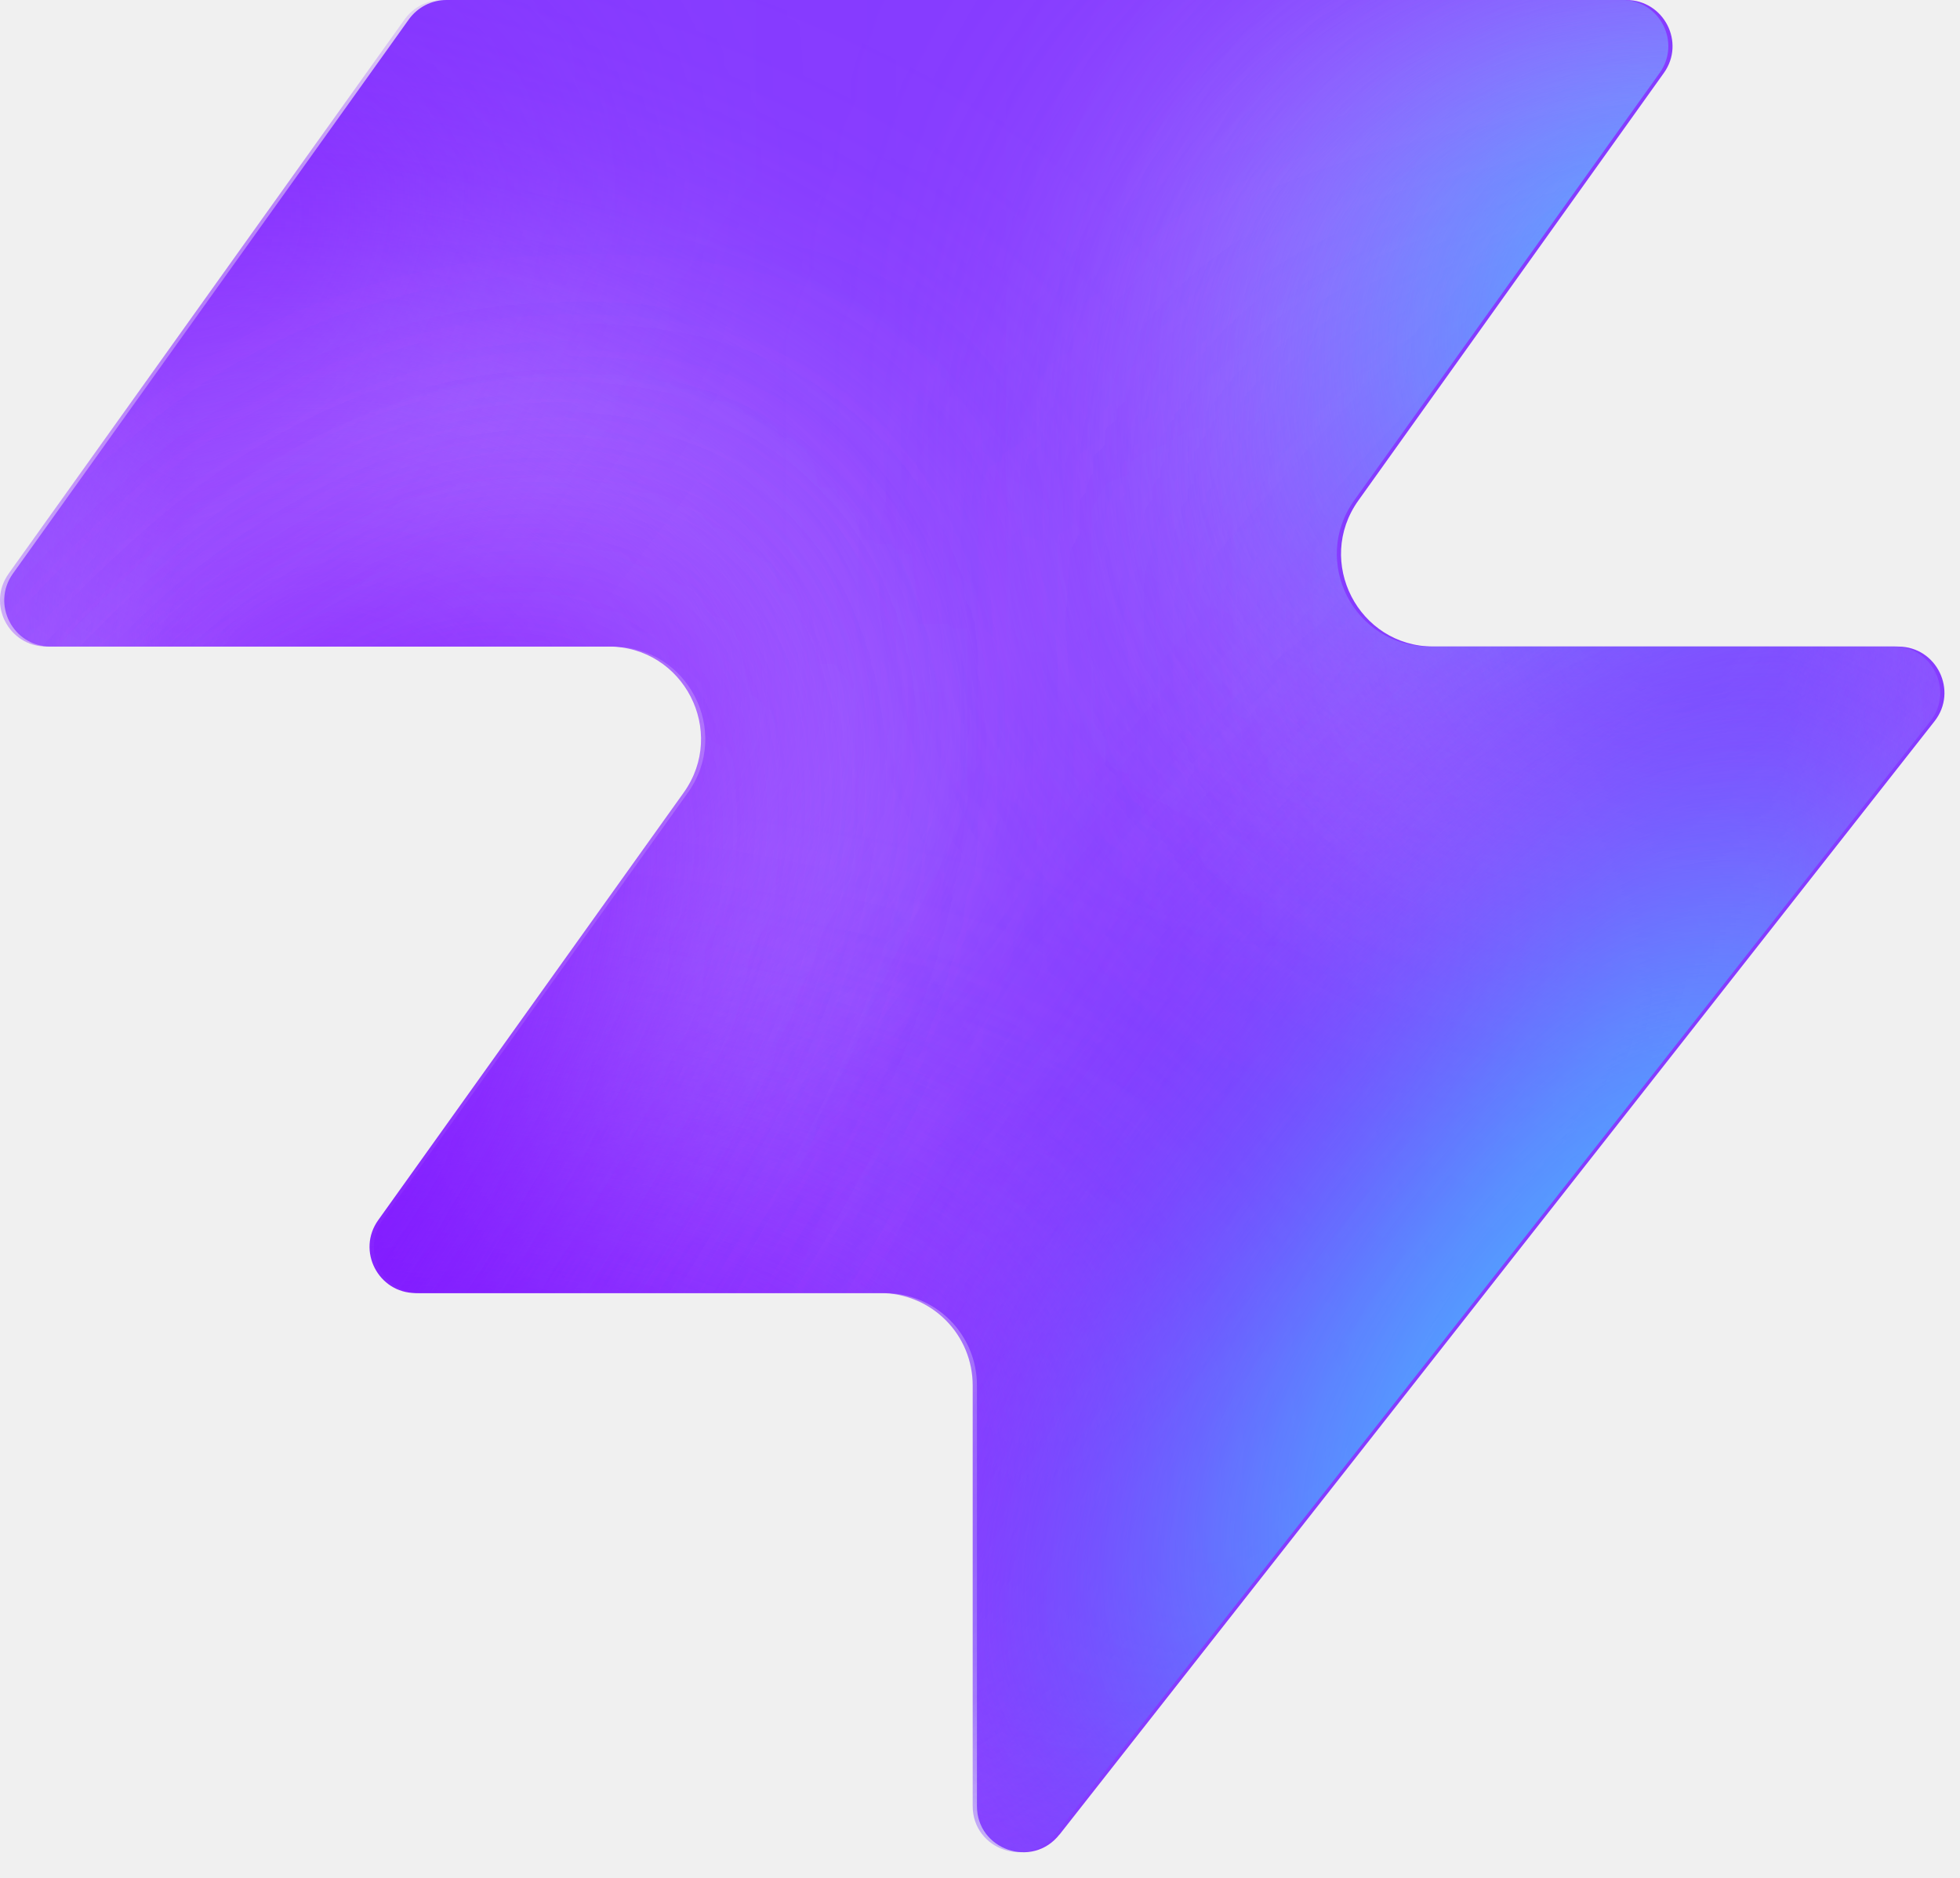
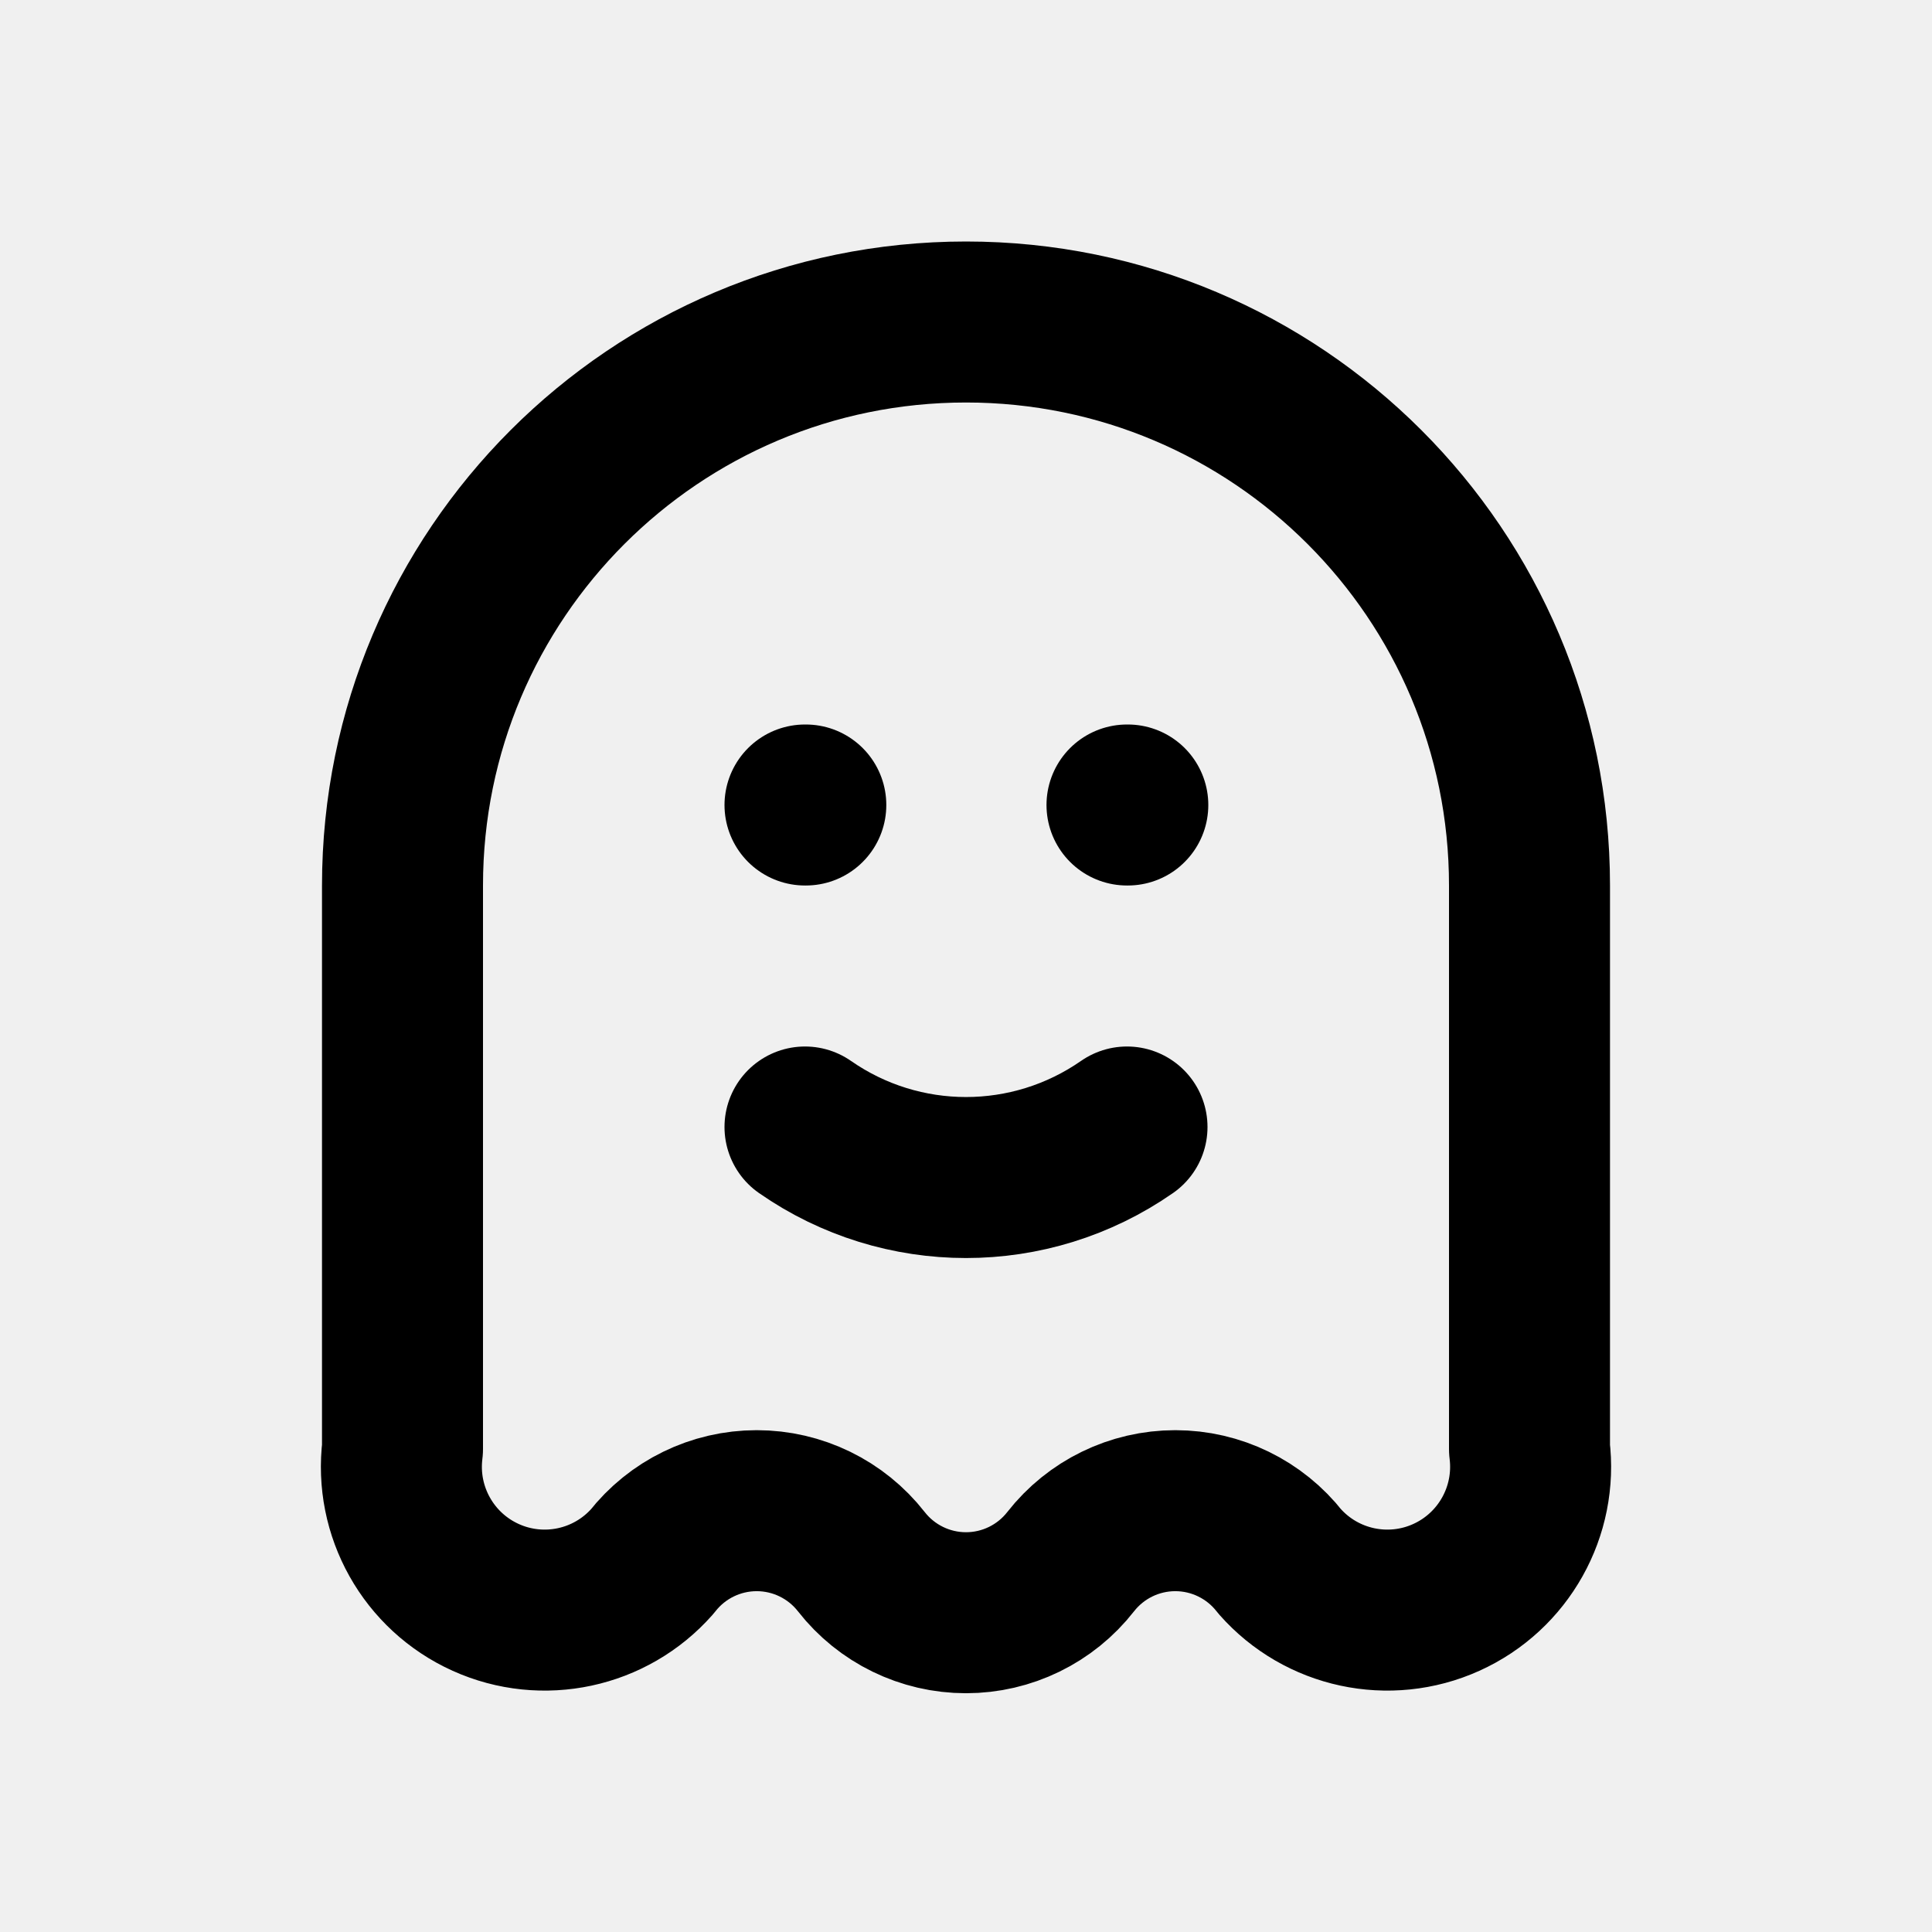
- <svg xmlns="http://www.w3.org/2000/svg" width="48" height="46" fill="none" viewBox="0 0 48 46">
-   <path fill="#863bff" d="M25.946 44.938c-.664.845-2.021.375-2.021-.698V33.937a2.26 2.26 0 0 0-2.262-2.262H10.287c-.92 0-1.456-1.04-.92-1.788l7.48-10.471c1.07-1.497 0-3.578-1.842-3.578H1.237c-.92 0-1.456-1.04-.92-1.788L10.013.474c.214-.297.556-.474.92-.474h28.894c.92 0 1.456 1.04.92 1.788l-7.48 10.471c-1.07 1.498 0 3.579 1.842 3.579h11.377c.943 0 1.473 1.088.89 1.83L25.947 44.94z" style="fill:#863bff;fill:color(display-p3 .525 .23 1);fill-opacity:1" />
-   <mask id="a" width="48" height="46" x="0" y="0" maskUnits="userSpaceOnUse" style="mask-type:alpha">
-     <path fill="#000" d="M25.842 44.938c-.664.844-2.021.375-2.021-.698V33.937a2.26 2.26 0 0 0-2.262-2.262H10.183c-.92 0-1.456-1.04-.92-1.788l7.48-10.471c1.07-1.498 0-3.579-1.842-3.579H1.133c-.92 0-1.456-1.04-.92-1.787L9.91.473c.214-.297.556-.474.92-.474h28.894c.92 0 1.456 1.04.92 1.788l-7.48 10.471c-1.07 1.498 0 3.578 1.842 3.578h11.377c.943 0 1.473 1.088.89 1.832L25.843 44.94z" style="fill:#000;fill-opacity:1" />
-   </mask>
-   <g mask="url(#a)">
-     <g filter="url(#b)">
-       <ellipse cx="5.508" cy="14.704" fill="#ede6ff" rx="5.508" ry="14.704" style="fill:#ede6ff;fill:color(display-p3 .927 .903 1);fill-opacity:1" transform="matrix(.00324 1 1 -.00324 -4.47 31.516)" />
-     </g>
-     <g filter="url(#c)">
-       <ellipse cx="10.399" cy="29.851" fill="#ede6ff" rx="10.399" ry="29.851" style="fill:#ede6ff;fill:color(display-p3 .927 .903 1);fill-opacity:1" transform="matrix(.00324 1 1 -.00324 -39.328 7.883)" />
-     </g>
-     <g filter="url(#d)">
-       <ellipse cx="5.508" cy="30.487" fill="#7e14ff" rx="5.508" ry="30.487" style="fill:#7e14ff;fill:color(display-p3 .492 .077 1);fill-opacity:1" transform="rotate(89.814 -25.913 -14.639)scale(1 -1)" />
-     </g>
-     <g filter="url(#e)">
-       <ellipse cx="5.508" cy="30.599" fill="#7e14ff" rx="5.508" ry="30.599" style="fill:#7e14ff;fill:color(display-p3 .492 .077 1);fill-opacity:1" transform="rotate(89.814 -32.644 -3.334)scale(1 -1)" />
-     </g>
-     <g filter="url(#f)">
-       <ellipse cx="5.508" cy="30.599" fill="#7e14ff" rx="5.508" ry="30.599" style="fill:#7e14ff;fill:color(display-p3 .492 .077 1);fill-opacity:1" transform="matrix(.00324 1 1 -.00324 -34.34 30.47)" />
-     </g>
-     <g filter="url(#g)">
-       <ellipse cx="14.072" cy="22.078" fill="#ede6ff" rx="14.072" ry="22.078" style="fill:#ede6ff;fill:color(display-p3 .927 .903 1);fill-opacity:1" transform="rotate(93.35 24.506 48.493)scale(-1 1)" />
-     </g>
-     <g filter="url(#h)">
-       <ellipse cx="3.47" cy="21.501" fill="#7e14ff" rx="3.47" ry="21.501" style="fill:#7e14ff;fill:color(display-p3 .492 .077 1);fill-opacity:1" transform="rotate(89.009 28.708 47.59)scale(-1 1)" />
-     </g>
-     <g filter="url(#i)">
-       <ellipse cx="3.47" cy="21.501" fill="#7e14ff" rx="3.47" ry="21.501" style="fill:#7e14ff;fill:color(display-p3 .492 .077 1);fill-opacity:1" transform="rotate(89.009 28.708 47.59)scale(-1 1)" />
-     </g>
-     <g filter="url(#j)">
-       <ellipse cx=".387" cy="8.972" fill="#7e14ff" rx="4.407" ry="29.108" style="fill:#7e14ff;fill:color(display-p3 .492 .077 1);fill-opacity:1" transform="rotate(39.51 .387 8.972)" />
-     </g>
-     <g filter="url(#k)">
-       <ellipse cx="47.523" cy="-6.092" fill="#7e14ff" rx="4.407" ry="29.108" style="fill:#7e14ff;fill:color(display-p3 .492 .077 1);fill-opacity:1" transform="rotate(37.892 47.523 -6.092)" />
-     </g>
-     <g filter="url(#l)">
-       <ellipse cx="41.412" cy="6.333" fill="#47bfff" rx="5.971" ry="9.665" style="fill:#47bfff;fill:color(display-p3 .28 .748 1);fill-opacity:1" transform="rotate(37.892 41.412 6.333)" />
-     </g>
-     <g filter="url(#m)">
-       <ellipse cx="-1.879" cy="38.332" fill="#7e14ff" rx="4.407" ry="29.108" style="fill:#7e14ff;fill:color(display-p3 .492 .077 1);fill-opacity:1" transform="rotate(37.892 -1.88 38.332)" />
-     </g>
-     <g filter="url(#n)">
-       <ellipse cx="-1.879" cy="38.332" fill="#7e14ff" rx="4.407" ry="29.108" style="fill:#7e14ff;fill:color(display-p3 .492 .077 1);fill-opacity:1" transform="rotate(37.892 -1.88 38.332)" />
-     </g>
-     <g filter="url(#o)">
-       <ellipse cx="35.651" cy="29.907" fill="#7e14ff" rx="4.407" ry="29.108" style="fill:#7e14ff;fill:color(display-p3 .492 .077 1);fill-opacity:1" transform="rotate(37.892 35.651 29.907)" />
-     </g>
-     <g filter="url(#p)">
-       <ellipse cx="38.418" cy="32.4" fill="#47bfff" rx="5.971" ry="15.297" style="fill:#47bfff;fill:color(display-p3 .28 .748 1);fill-opacity:1" transform="rotate(37.892 38.418 32.4)" />
-     </g>
+ <svg xmlns="http://www.w3.org/2000/svg" width="32" height="32" viewBox="0 0 24 24">
+   <g fill="none" stroke="currentColor" stroke-linecap="round" stroke-linejoin="round" stroke-width="2">
+     <path d="M5 11a7 7 0 0 1 14 0v7a1.78 1.78 0 0 1-3.1 1.4a1.65 1.65 0 0 0-2.6 0a1.65 1.65 0 0 1-2.6 0a1.65 1.65 0 0 0-2.6 0A1.78 1.78 0 0 1 5 18zm5-1h.01M14 10h.01" />
+     <path d="M10 14a3.5 3.5 0 0 0 4 0" />
  </g>
-   <defs>
-     <filter id="b" width="60.045" height="41.654" x="-19.77" y="16.149" color-interpolation-filters="sRGB" filterUnits="userSpaceOnUse">
-       <feFlood flood-opacity="0" result="BackgroundImageFix" />
-       <feBlend in="SourceGraphic" in2="BackgroundImageFix" result="shape" />
-       <feGaussianBlur result="effect1_foregroundBlur_2002_17158" stdDeviation="7.659" />
-     </filter>
-     <filter id="c" width="90.34" height="51.437" x="-54.613" y="-7.533" color-interpolation-filters="sRGB" filterUnits="userSpaceOnUse">
-       <feFlood flood-opacity="0" result="BackgroundImageFix" />
-       <feBlend in="SourceGraphic" in2="BackgroundImageFix" result="shape" />
-       <feGaussianBlur result="effect1_foregroundBlur_2002_17158" stdDeviation="7.659" />
-     </filter>
-     <filter id="d" width="79.355" height="29.4" x="-49.64" y="2.03" color-interpolation-filters="sRGB" filterUnits="userSpaceOnUse">
-       <feFlood flood-opacity="0" result="BackgroundImageFix" />
-       <feBlend in="SourceGraphic" in2="BackgroundImageFix" result="shape" />
-       <feGaussianBlur result="effect1_foregroundBlur_2002_17158" stdDeviation="4.596" />
-     </filter>
-     <filter id="e" width="79.579" height="29.4" x="-45.045" y="20.029" color-interpolation-filters="sRGB" filterUnits="userSpaceOnUse">
-       <feFlood flood-opacity="0" result="BackgroundImageFix" />
-       <feBlend in="SourceGraphic" in2="BackgroundImageFix" result="shape" />
-       <feGaussianBlur result="effect1_foregroundBlur_2002_17158" stdDeviation="4.596" />
-     </filter>
-     <filter id="f" width="79.579" height="29.4" x="-43.513" y="21.178" color-interpolation-filters="sRGB" filterUnits="userSpaceOnUse">
-       <feFlood flood-opacity="0" result="BackgroundImageFix" />
-       <feBlend in="SourceGraphic" in2="BackgroundImageFix" result="shape" />
-       <feGaussianBlur result="effect1_foregroundBlur_2002_17158" stdDeviation="4.596" />
-     </filter>
-     <filter id="g" width="74.749" height="58.852" x="15.756" y="-17.901" color-interpolation-filters="sRGB" filterUnits="userSpaceOnUse">
-       <feFlood flood-opacity="0" result="BackgroundImageFix" />
-       <feBlend in="SourceGraphic" in2="BackgroundImageFix" result="shape" />
-       <feGaussianBlur result="effect1_foregroundBlur_2002_17158" stdDeviation="7.659" />
-     </filter>
-     <filter id="h" width="61.377" height="25.362" x="23.548" y="2.284" color-interpolation-filters="sRGB" filterUnits="userSpaceOnUse">
-       <feFlood flood-opacity="0" result="BackgroundImageFix" />
-       <feBlend in="SourceGraphic" in2="BackgroundImageFix" result="shape" />
-       <feGaussianBlur result="effect1_foregroundBlur_2002_17158" stdDeviation="4.596" />
-     </filter>
-     <filter id="i" width="61.377" height="25.362" x="23.548" y="2.284" color-interpolation-filters="sRGB" filterUnits="userSpaceOnUse">
-       <feFlood flood-opacity="0" result="BackgroundImageFix" />
-       <feBlend in="SourceGraphic" in2="BackgroundImageFix" result="shape" />
-       <feGaussianBlur result="effect1_foregroundBlur_2002_17158" stdDeviation="4.596" />
-     </filter>
-     <filter id="j" width="56.045" height="63.649" x="-27.636" y="-22.853" color-interpolation-filters="sRGB" filterUnits="userSpaceOnUse">
-       <feFlood flood-opacity="0" result="BackgroundImageFix" />
-       <feBlend in="SourceGraphic" in2="BackgroundImageFix" result="shape" />
-       <feGaussianBlur result="effect1_foregroundBlur_2002_17158" stdDeviation="4.596" />
-     </filter>
-     <filter id="k" width="54.814" height="64.646" x="20.116" y="-38.415" color-interpolation-filters="sRGB" filterUnits="userSpaceOnUse">
-       <feFlood flood-opacity="0" result="BackgroundImageFix" />
-       <feBlend in="SourceGraphic" in2="BackgroundImageFix" result="shape" />
-       <feGaussianBlur result="effect1_foregroundBlur_2002_17158" stdDeviation="4.596" />
-     </filter>
-     <filter id="l" width="33.541" height="35.313" x="24.641" y="-11.323" color-interpolation-filters="sRGB" filterUnits="userSpaceOnUse">
-       <feFlood flood-opacity="0" result="BackgroundImageFix" />
-       <feBlend in="SourceGraphic" in2="BackgroundImageFix" result="shape" />
-       <feGaussianBlur result="effect1_foregroundBlur_2002_17158" stdDeviation="4.596" />
-     </filter>
-     <filter id="m" width="54.814" height="64.646" x="-29.286" y="6.009" color-interpolation-filters="sRGB" filterUnits="userSpaceOnUse">
-       <feFlood flood-opacity="0" result="BackgroundImageFix" />
-       <feBlend in="SourceGraphic" in2="BackgroundImageFix" result="shape" />
-       <feGaussianBlur result="effect1_foregroundBlur_2002_17158" stdDeviation="4.596" />
-     </filter>
-     <filter id="n" width="54.814" height="64.646" x="-29.286" y="6.009" color-interpolation-filters="sRGB" filterUnits="userSpaceOnUse">
-       <feFlood flood-opacity="0" result="BackgroundImageFix" />
-       <feBlend in="SourceGraphic" in2="BackgroundImageFix" result="shape" />
-       <feGaussianBlur result="effect1_foregroundBlur_2002_17158" stdDeviation="4.596" />
-     </filter>
-     <filter id="o" width="54.814" height="64.646" x="8.244" y="-2.416" color-interpolation-filters="sRGB" filterUnits="userSpaceOnUse">
-       <feFlood flood-opacity="0" result="BackgroundImageFix" />
-       <feBlend in="SourceGraphic" in2="BackgroundImageFix" result="shape" />
-       <feGaussianBlur result="effect1_foregroundBlur_2002_17158" stdDeviation="4.596" />
-     </filter>
-     <filter id="p" width="39.409" height="43.623" x="18.713" y="10.588" color-interpolation-filters="sRGB" filterUnits="userSpaceOnUse">
-       <feFlood flood-opacity="0" result="BackgroundImageFix" />
-       <feBlend in="SourceGraphic" in2="BackgroundImageFix" result="shape" />
-       <feGaussianBlur result="effect1_foregroundBlur_2002_17158" stdDeviation="4.596" />
-     </filter>
-   </defs>
+   <style>
+         path { stroke: #000; }
+         @media (prefers-color-scheme: dark) {
+             path { stroke: #FFF; }
+         }
+     </style>
</svg>
